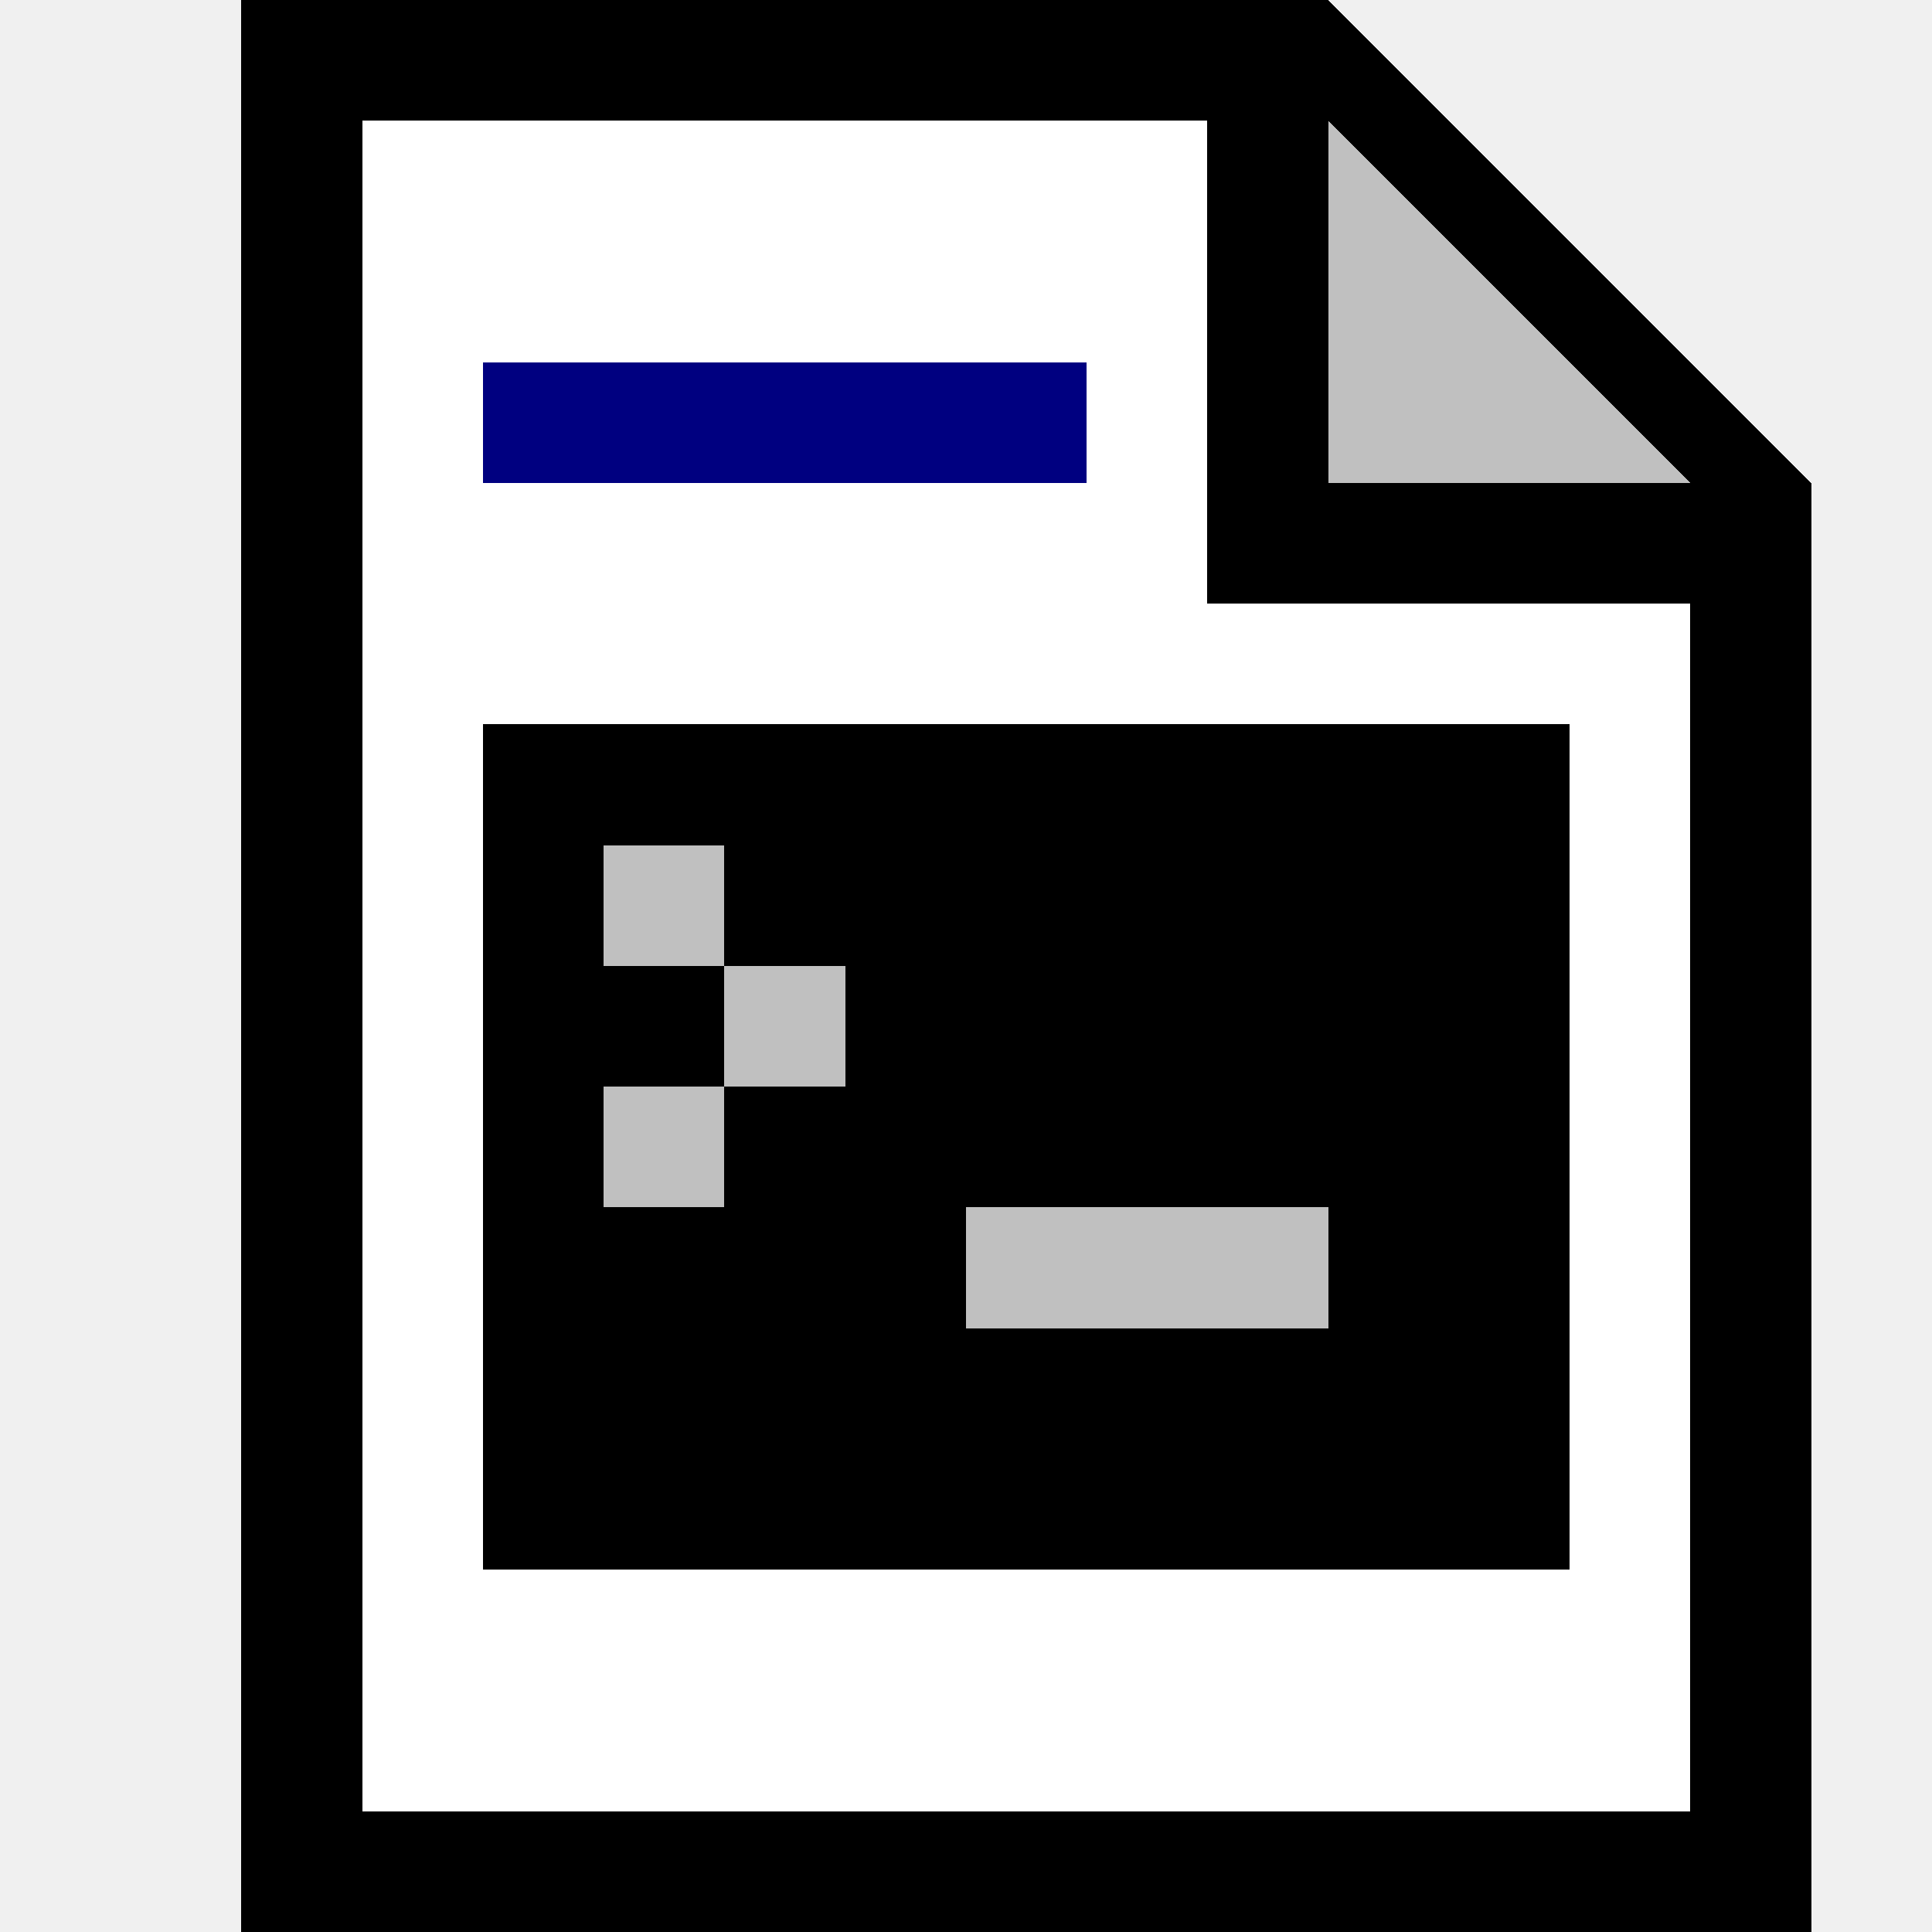
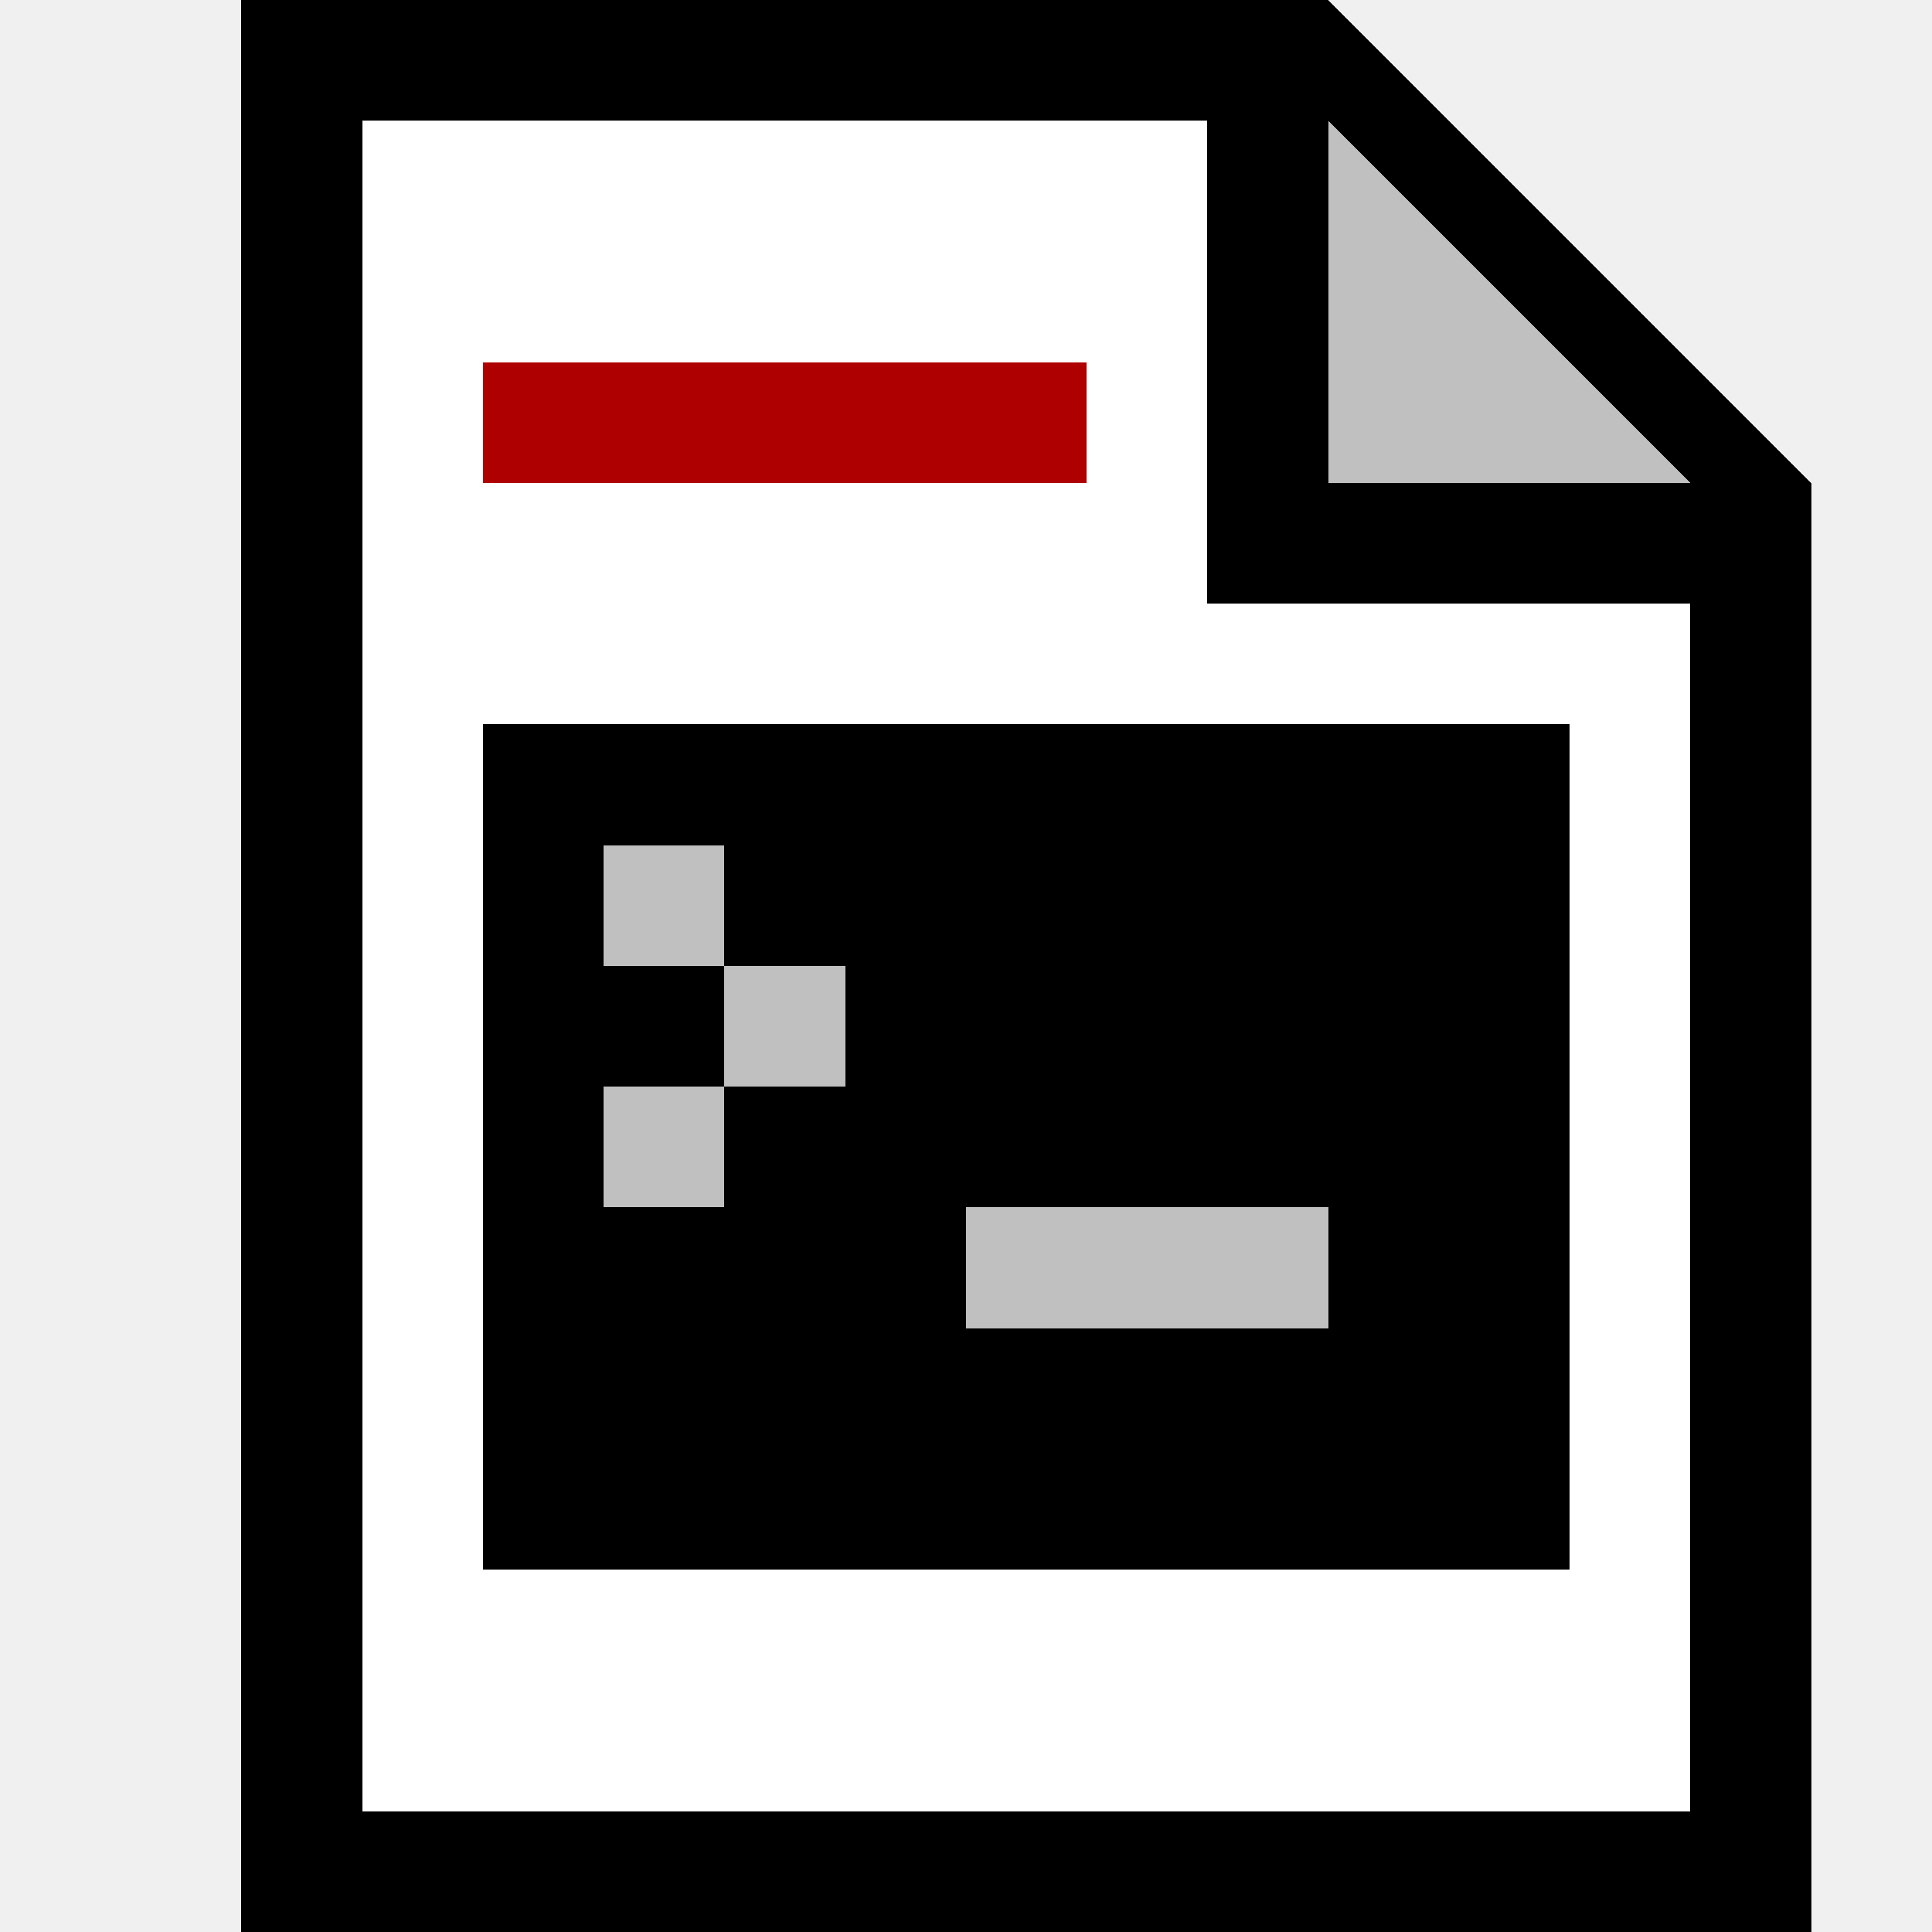
<svg xmlns="http://www.w3.org/2000/svg" width="16" height="16" viewBox="0 0 16 16" shape-rendering="crispEdges">
  <path fill="#000" d="M2 0h9l4 4v12H2z" />
  <path fill="#fff" d="M3 1h7v4h4v10H3z" />
  <path fill="#c0c0c0" d="M11 1v3h3z" />
-   <path fill="#000080" d="M4 3h5v1H4z" />
+   <path fill="#af0000" d="M4 3h5v1H4z" />
  <path fill="#000" d="M4 6h9v7H4z" />
  <path fill="#c0c0c0" d="M5 7h1v1h1v1H6v1H5V9h1V8H5zm3 3h3v1H8z" />
</svg>
